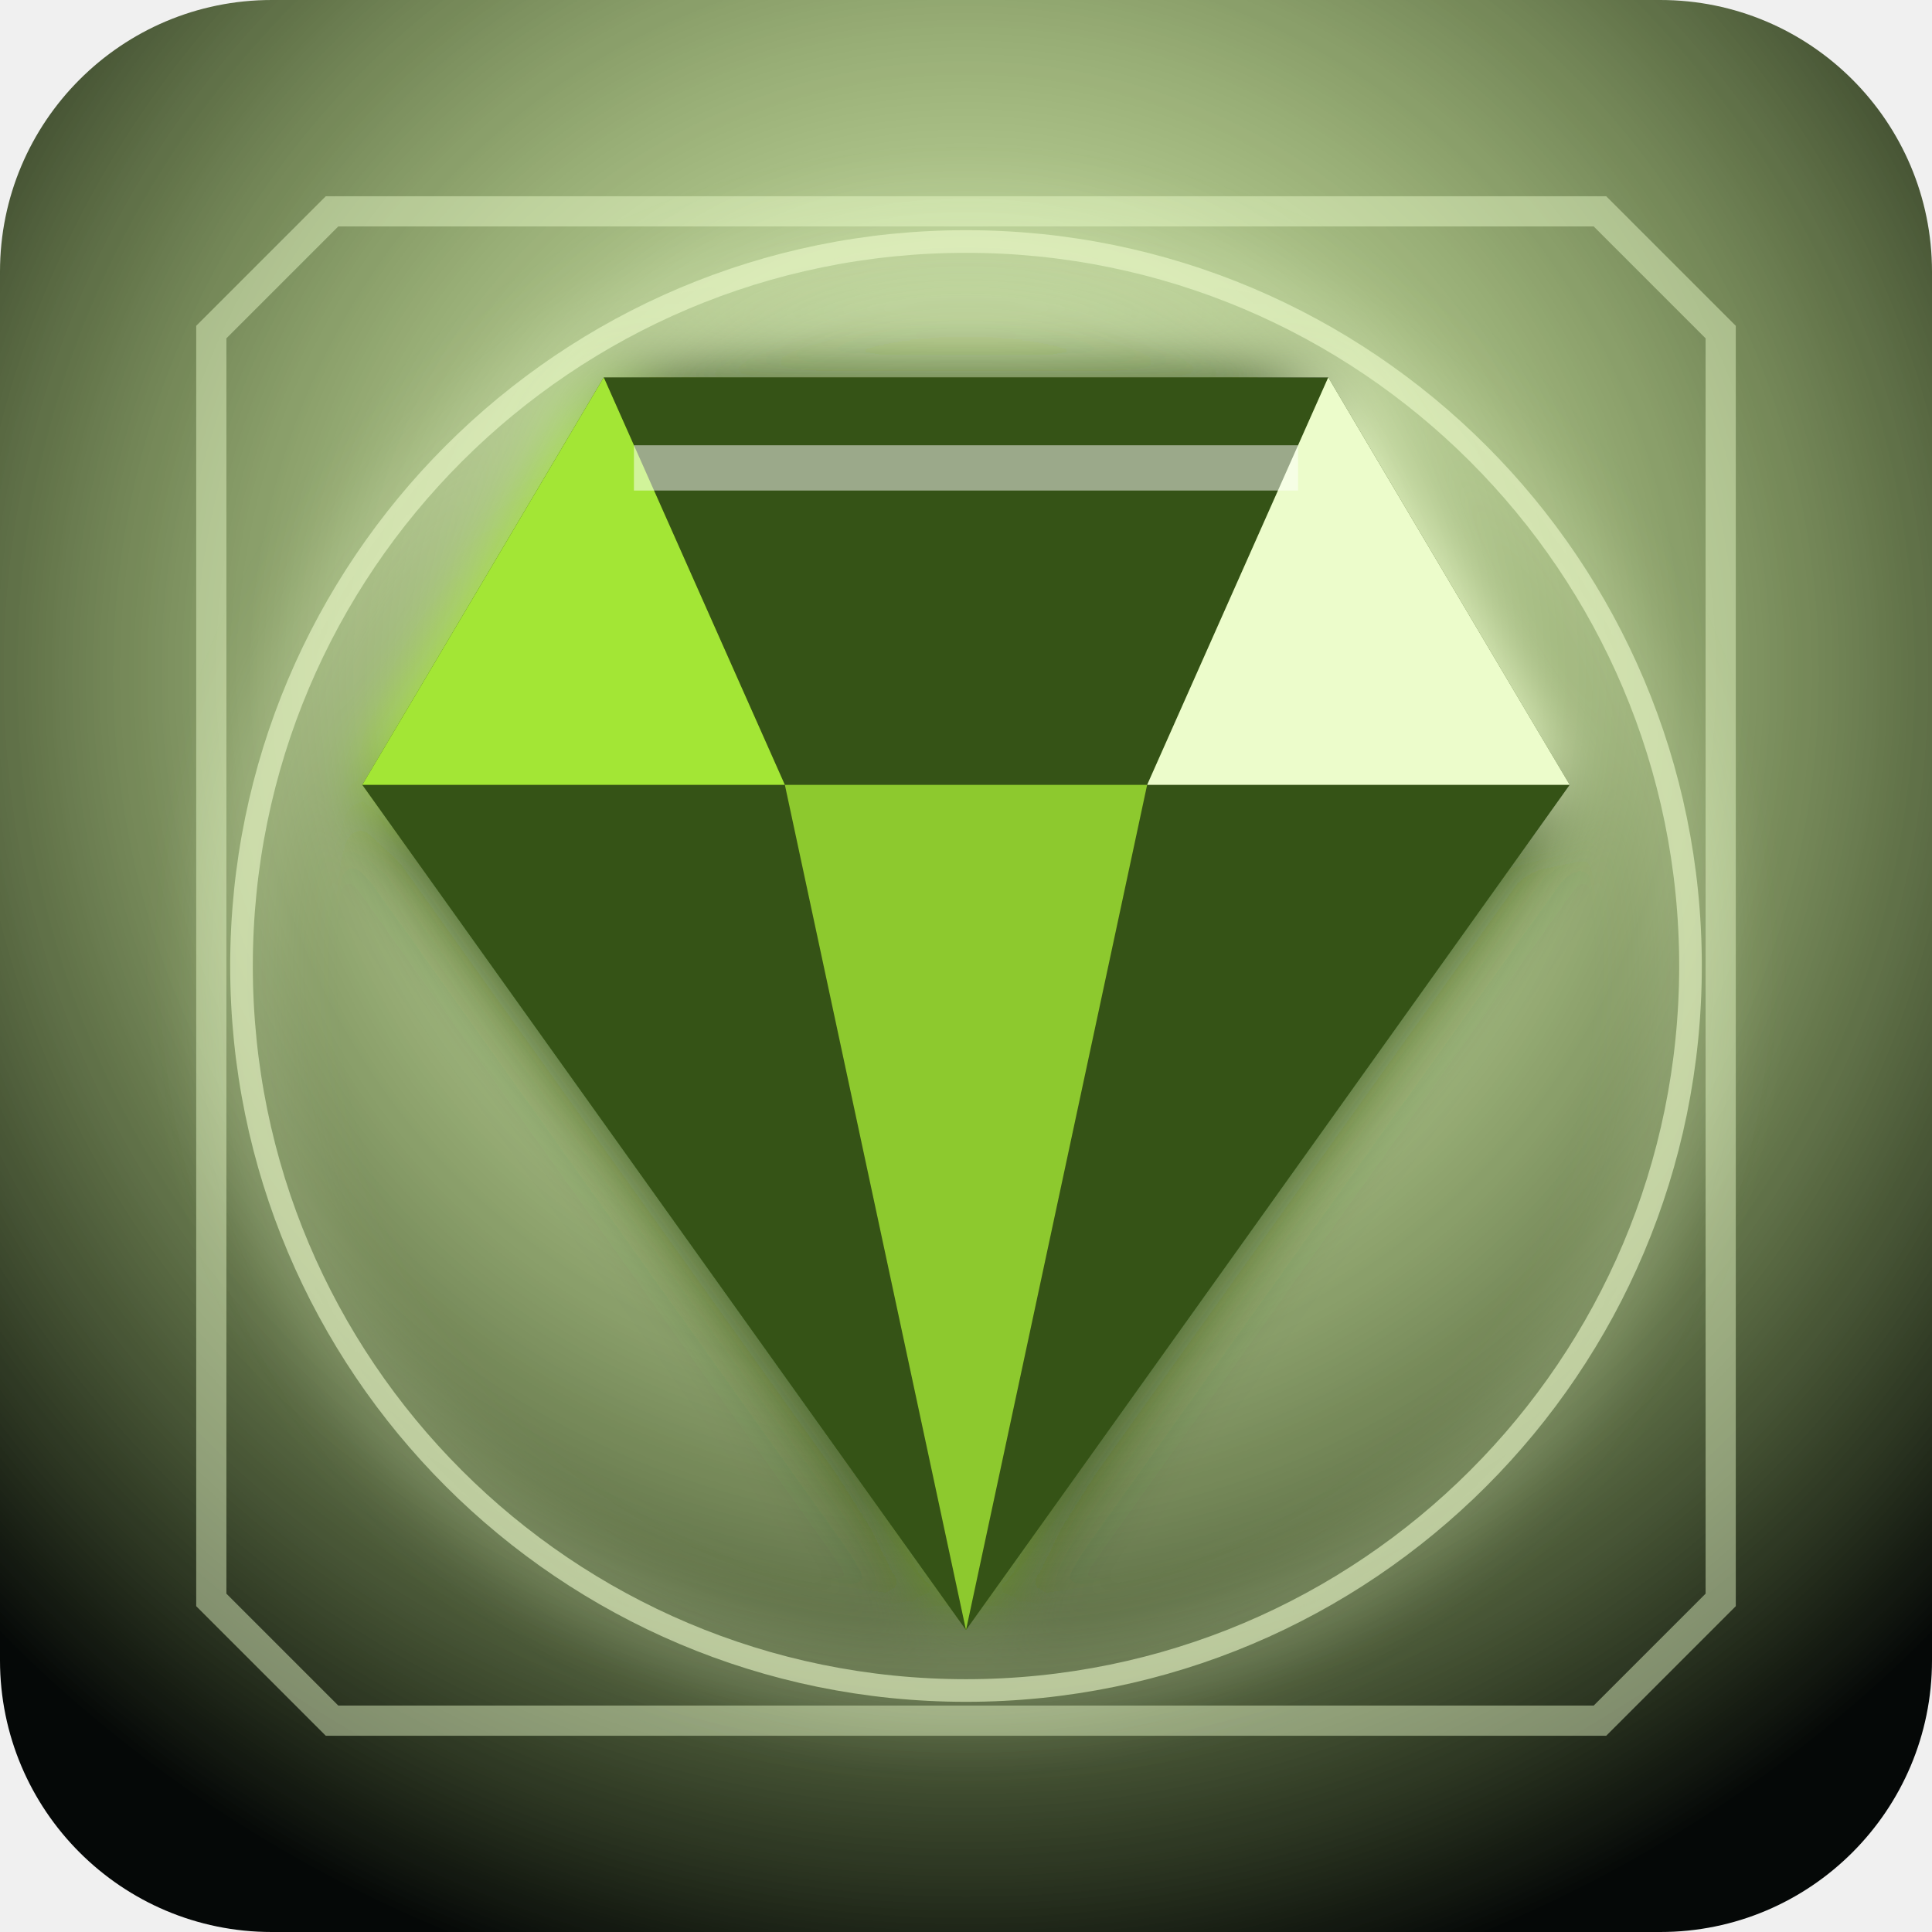
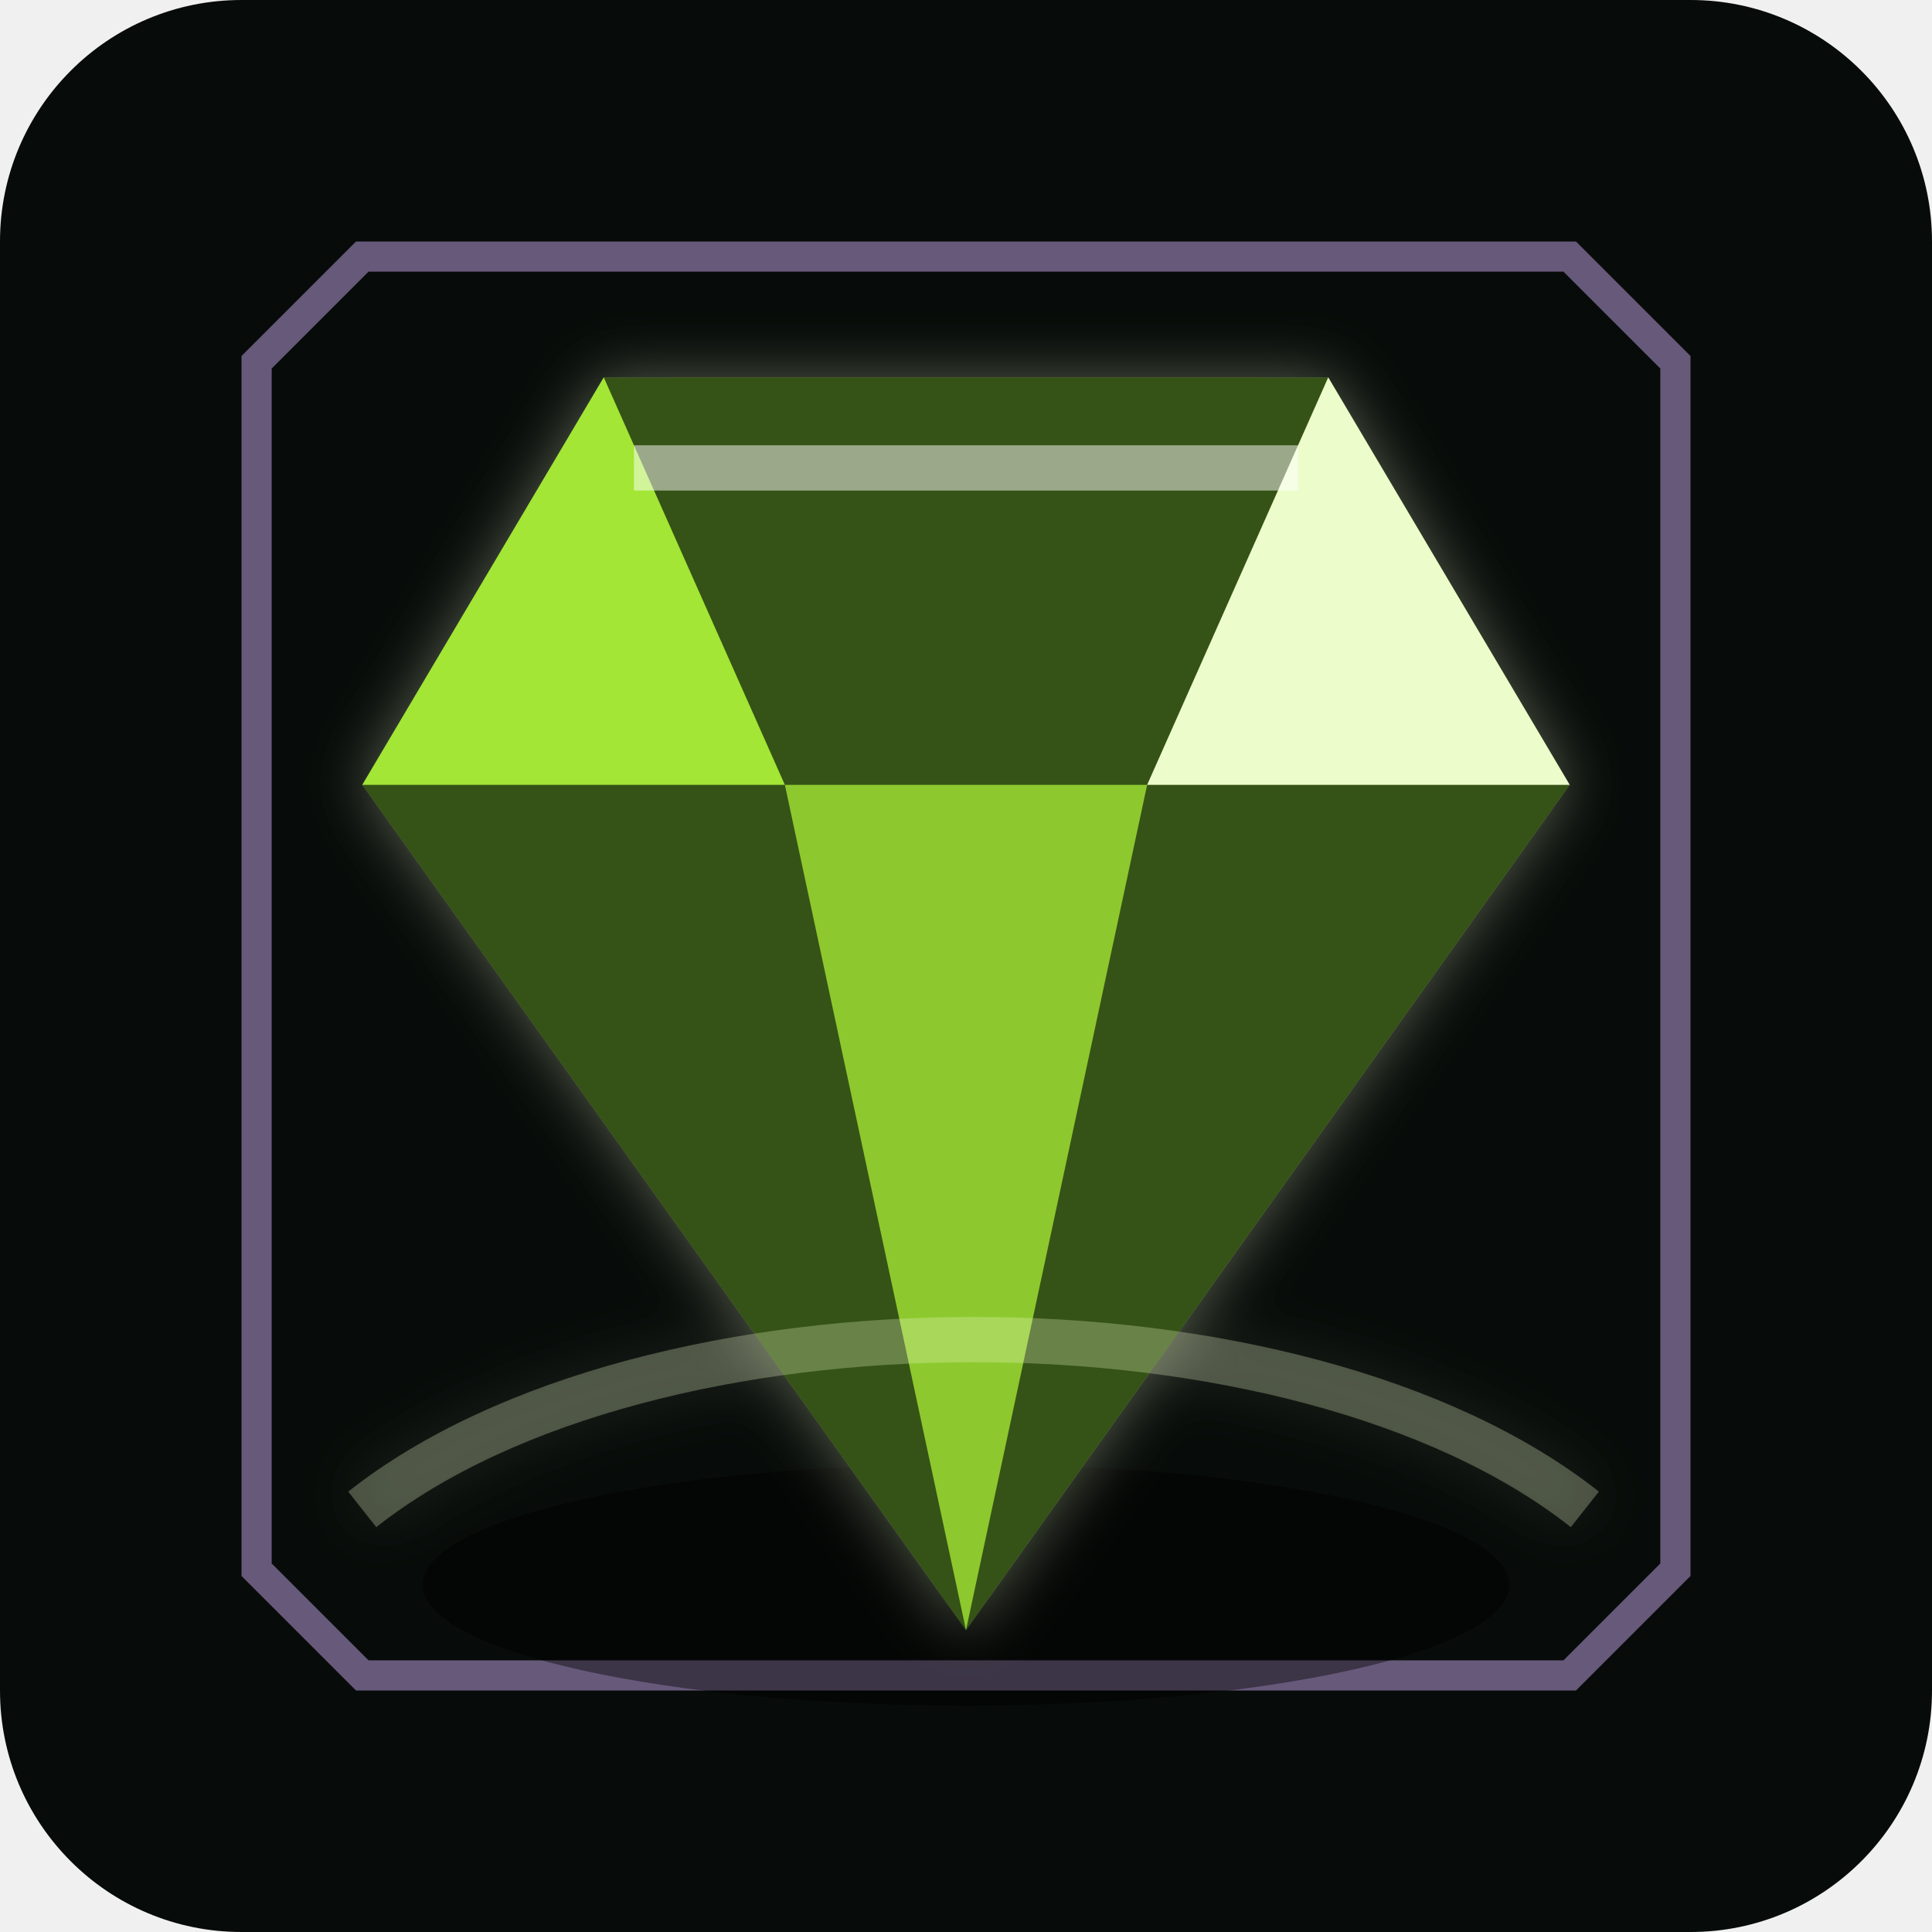
<svg xmlns="http://www.w3.org/2000/svg" viewBox="0 0 128 128" role="img" aria-label="tu-linh-ngoc">
  <defs>
-     <radialGradient id="bg" cx="50%" cy="35%" r="70%">
-       <stop offset="0" stop-color="#a3e635" stop-opacity=".22" />
-       <stop offset="1" stop-color="#050807" />
-     </radialGradient>
-     <filter id="glow">
-       <feGaussianBlur stdDeviation="2.4" result="b" />
-       <feMerge>
-         <feMergeNode in="b" />
-         <feMergeNode in="SourceGraphic" />
-       </feMerge>
+     <filter id="s" x="-30%" y="-30%" width="160%" height="160%">
+       <feDropShadow dx="0" dy="4" stdDeviation="4" flood-color="#000" flood-opacity=".55" />
+       <feDropShadow dx="0" dy="0" stdDeviation="2" flood-color="#ecfccb" flood-opacity=".35" />
    </filter>
  </defs>
-   <rect width="128" height="128" rx="18" fill="url(#bg)" />
-   <path d="M14 22 L22 14 H106 L114 22 V106 L106 114 H22 L14 106Z" fill="none" stroke="#ecfccb" stroke-opacity=".46" stroke-width="2" />
-   <g filter="url(#glow)">
-     <circle cx="64" cy="64" r="48" stroke="#ecfccb" stroke-width="1.5" fill="none" opacity=".6" />
-     <path d="M40 25 H88 L104 52 L64 108 L24 52 Z" fill="#365314" />
-     <path d="M40 25 L52 52 H24 Z" fill="#a3e635" />
-     <path d="M88 25 L76 52 H104 Z" fill="#ecfccb" />
-     <path d="M52 52 H76 L64 108 Z" fill="#a3e635" opacity=".8" />
-     <path d="M42 31 H86" stroke="#fff" stroke-width="3" opacity=".5" />
+   <rect width="128" height="128" rx="16" fill="#070b09" />
+   <path d="M17 24 L24 17 H104 L111 24 V104 L104 111 H24 L17 104Z" fill="none" stroke="#d8b4fe" stroke-opacity=".46" stroke-width="2" />
+   <ellipse cx="64" cy="105" rx="36" ry="8" fill="#000" opacity=".42" />
+   <g filter="url(#s)">
+     <path d="M40 25 H88 L104 52 L64 108 L24 52Z" fill="#365314" />
+     <path d="M40 25 L52 52 H24Z" fill="#a3e635" />
+     <path d="M88 25 L76 52 H104Z" fill="#ecfccb" />
+     <path d="M52 52 H76 L64 108Z" fill="#a3e635" opacity=".8" />
+     <path d="M42 31 H86" stroke="white" stroke-width="3" opacity=".5" />
+     <path d="M24 100 C43 85 86 85 105 100" stroke="#ecfccb" stroke-width="3" fill="none" opacity=".28" />
  </g>
</svg>
